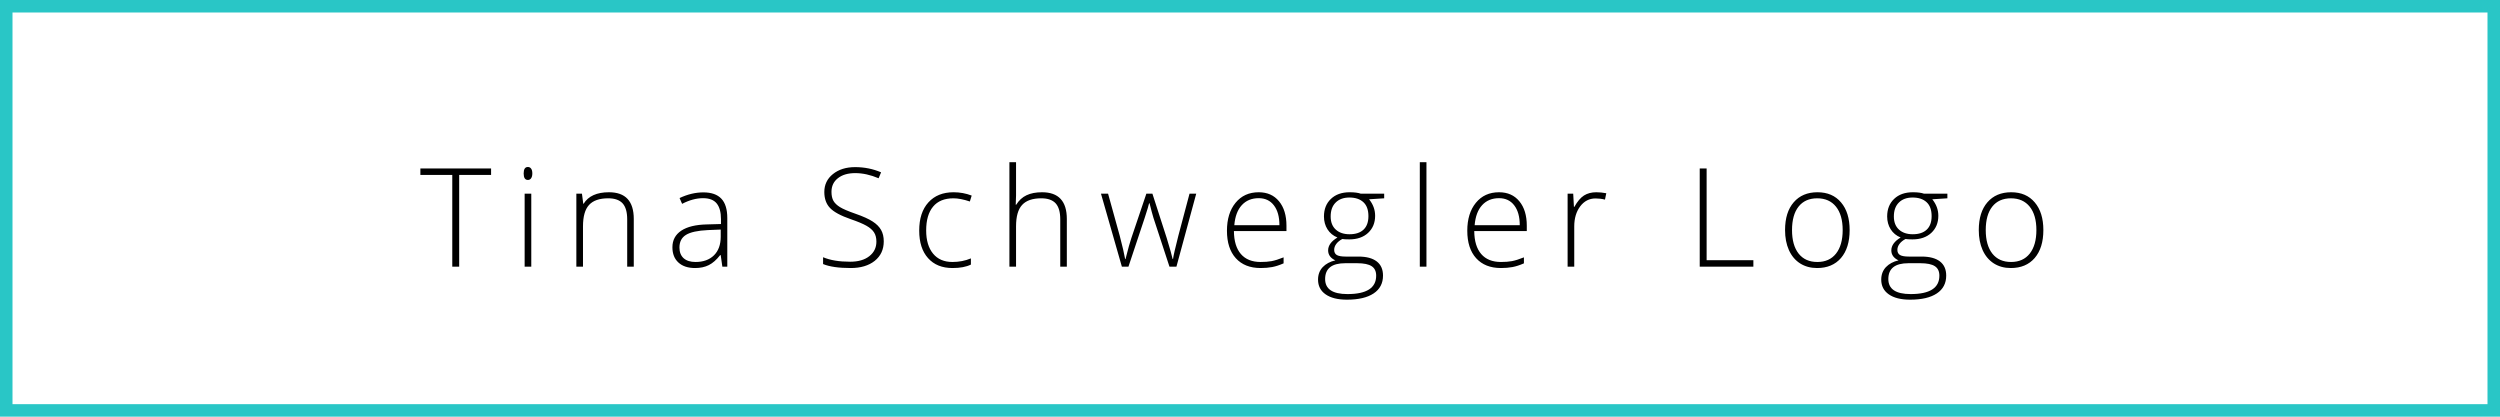
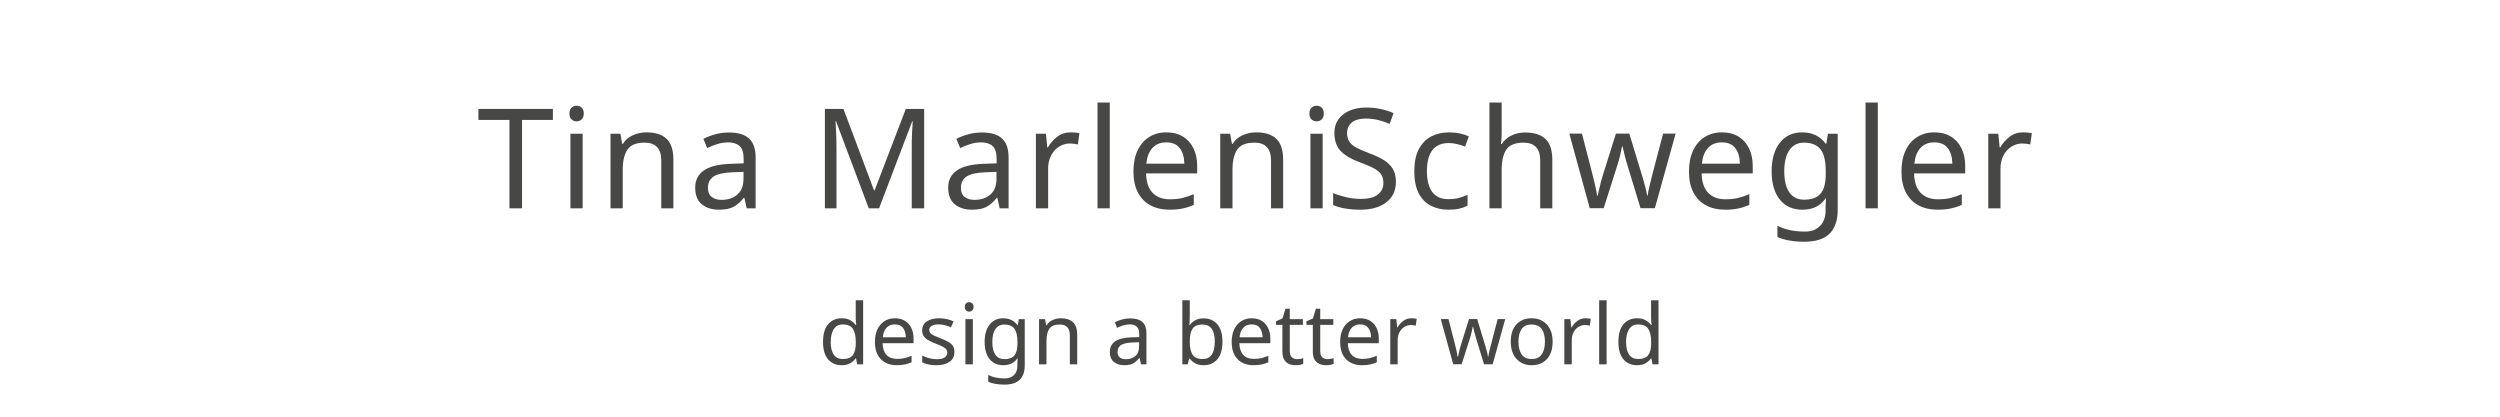
- <svg xmlns="http://www.w3.org/2000/svg" width="600px" height="100px" viewBox="0 0 600 100" version="1.1">
-   <g id="Artboard" stroke="none" stroke-width="1" fill="none" fill-rule="evenodd">
-     <rect id="Rectangle" stroke="#29C6C6" stroke-width="3" x="1.5" y="1.5" width="597" height="97" />
-     <text id="Tina-Schwegler-Logo" font-family="OpenSans-Light, Open Sans" font-size="33" font-weight="300" letter-spacing="4.95" fill="#000000">
-       <tspan x="100.736" y="64">Tina Schwegler Logo </tspan>
+ <svg xmlns="http://www.w3.org/2000/svg" version="1.1" id="Ebene_1" x="0px" y="0px" width="600px" height="100px" viewBox="0 0 600 100" enable-background="new 0 0 600 100" xml:space="preserve">
+   <g id="Artboard">
+     <text transform="matrix(1 0 0 1 114.4895 50)" enable-background="new    ">
+       <tspan x="0" y="0" fill="#474746" font-family="'Lato-Light'" font-size="33.399" letter-spacing="1">Tina Marleni </tspan>
+       <tspan x="203.763" y="0" fill="#474746" font-family="'Lato-Bold'" font-size="33.399" letter-spacing="1">Schwegler</tspan>
    </text>
+     <text transform="matrix(1 0 0 1 196.4192 87.4473)" fill="#474746" font-family="'Lato-Bold'" font-size="20.242">design a better world</text>
  </g>
</svg>
